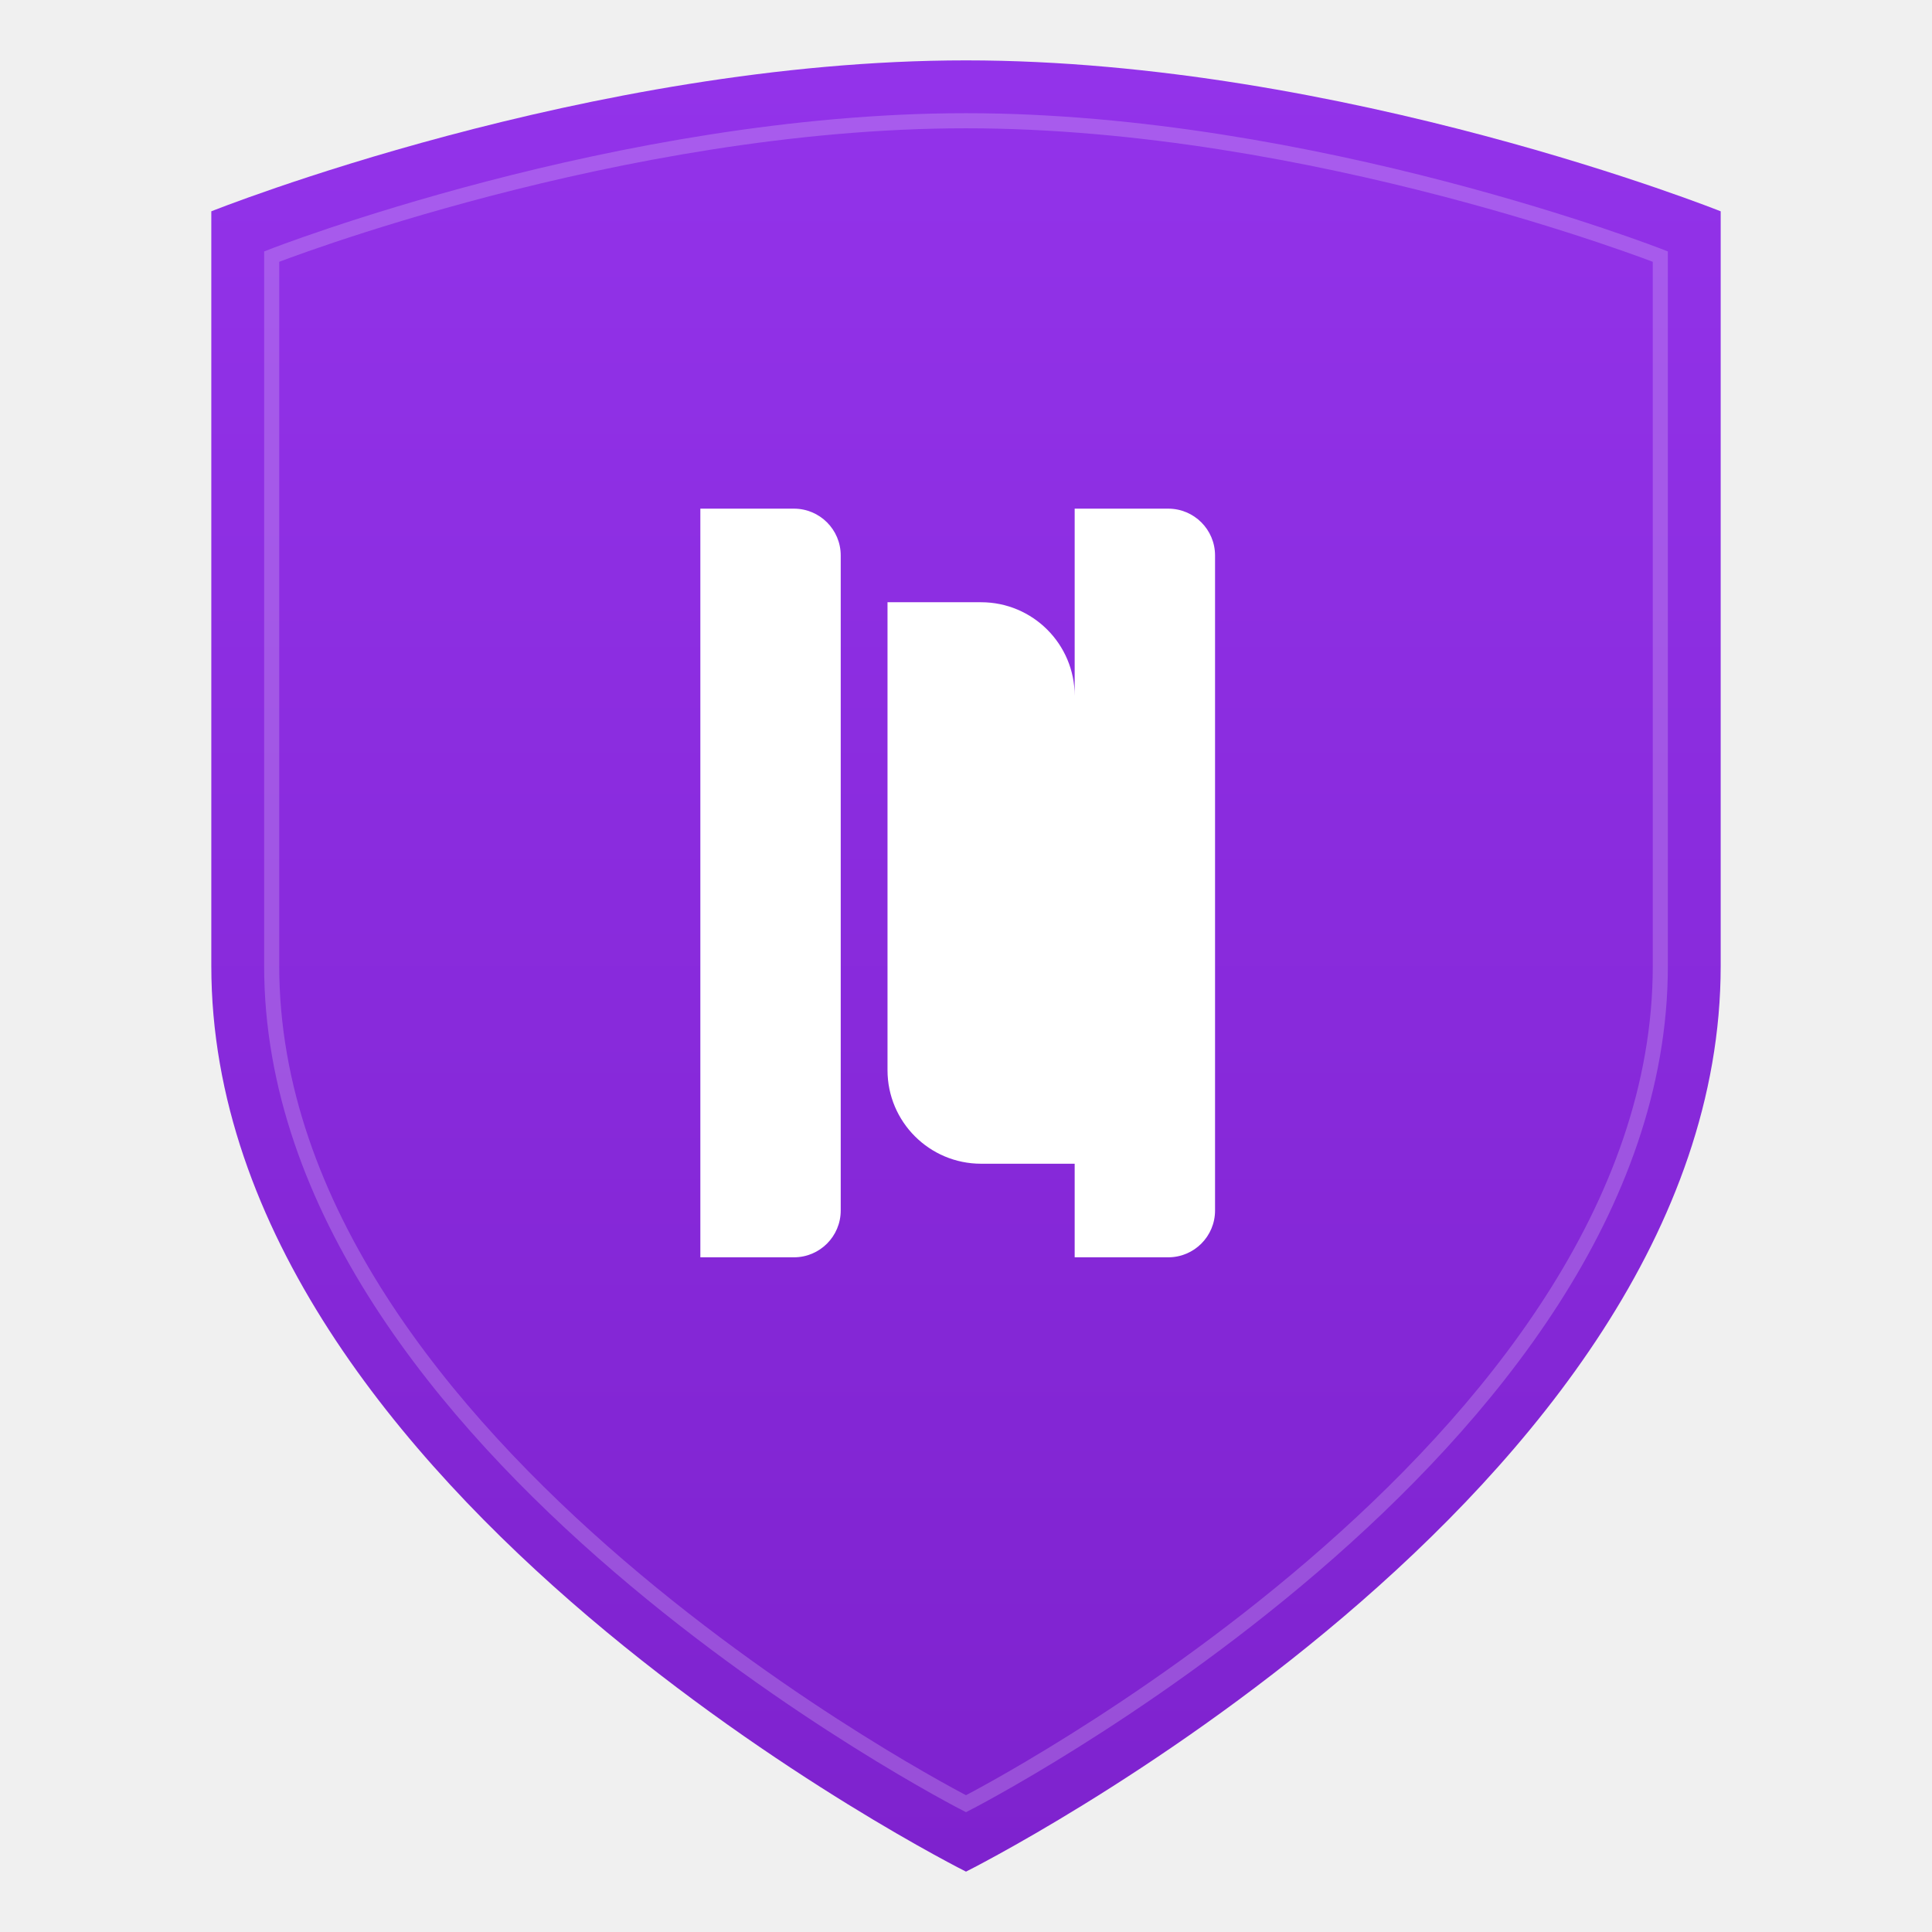
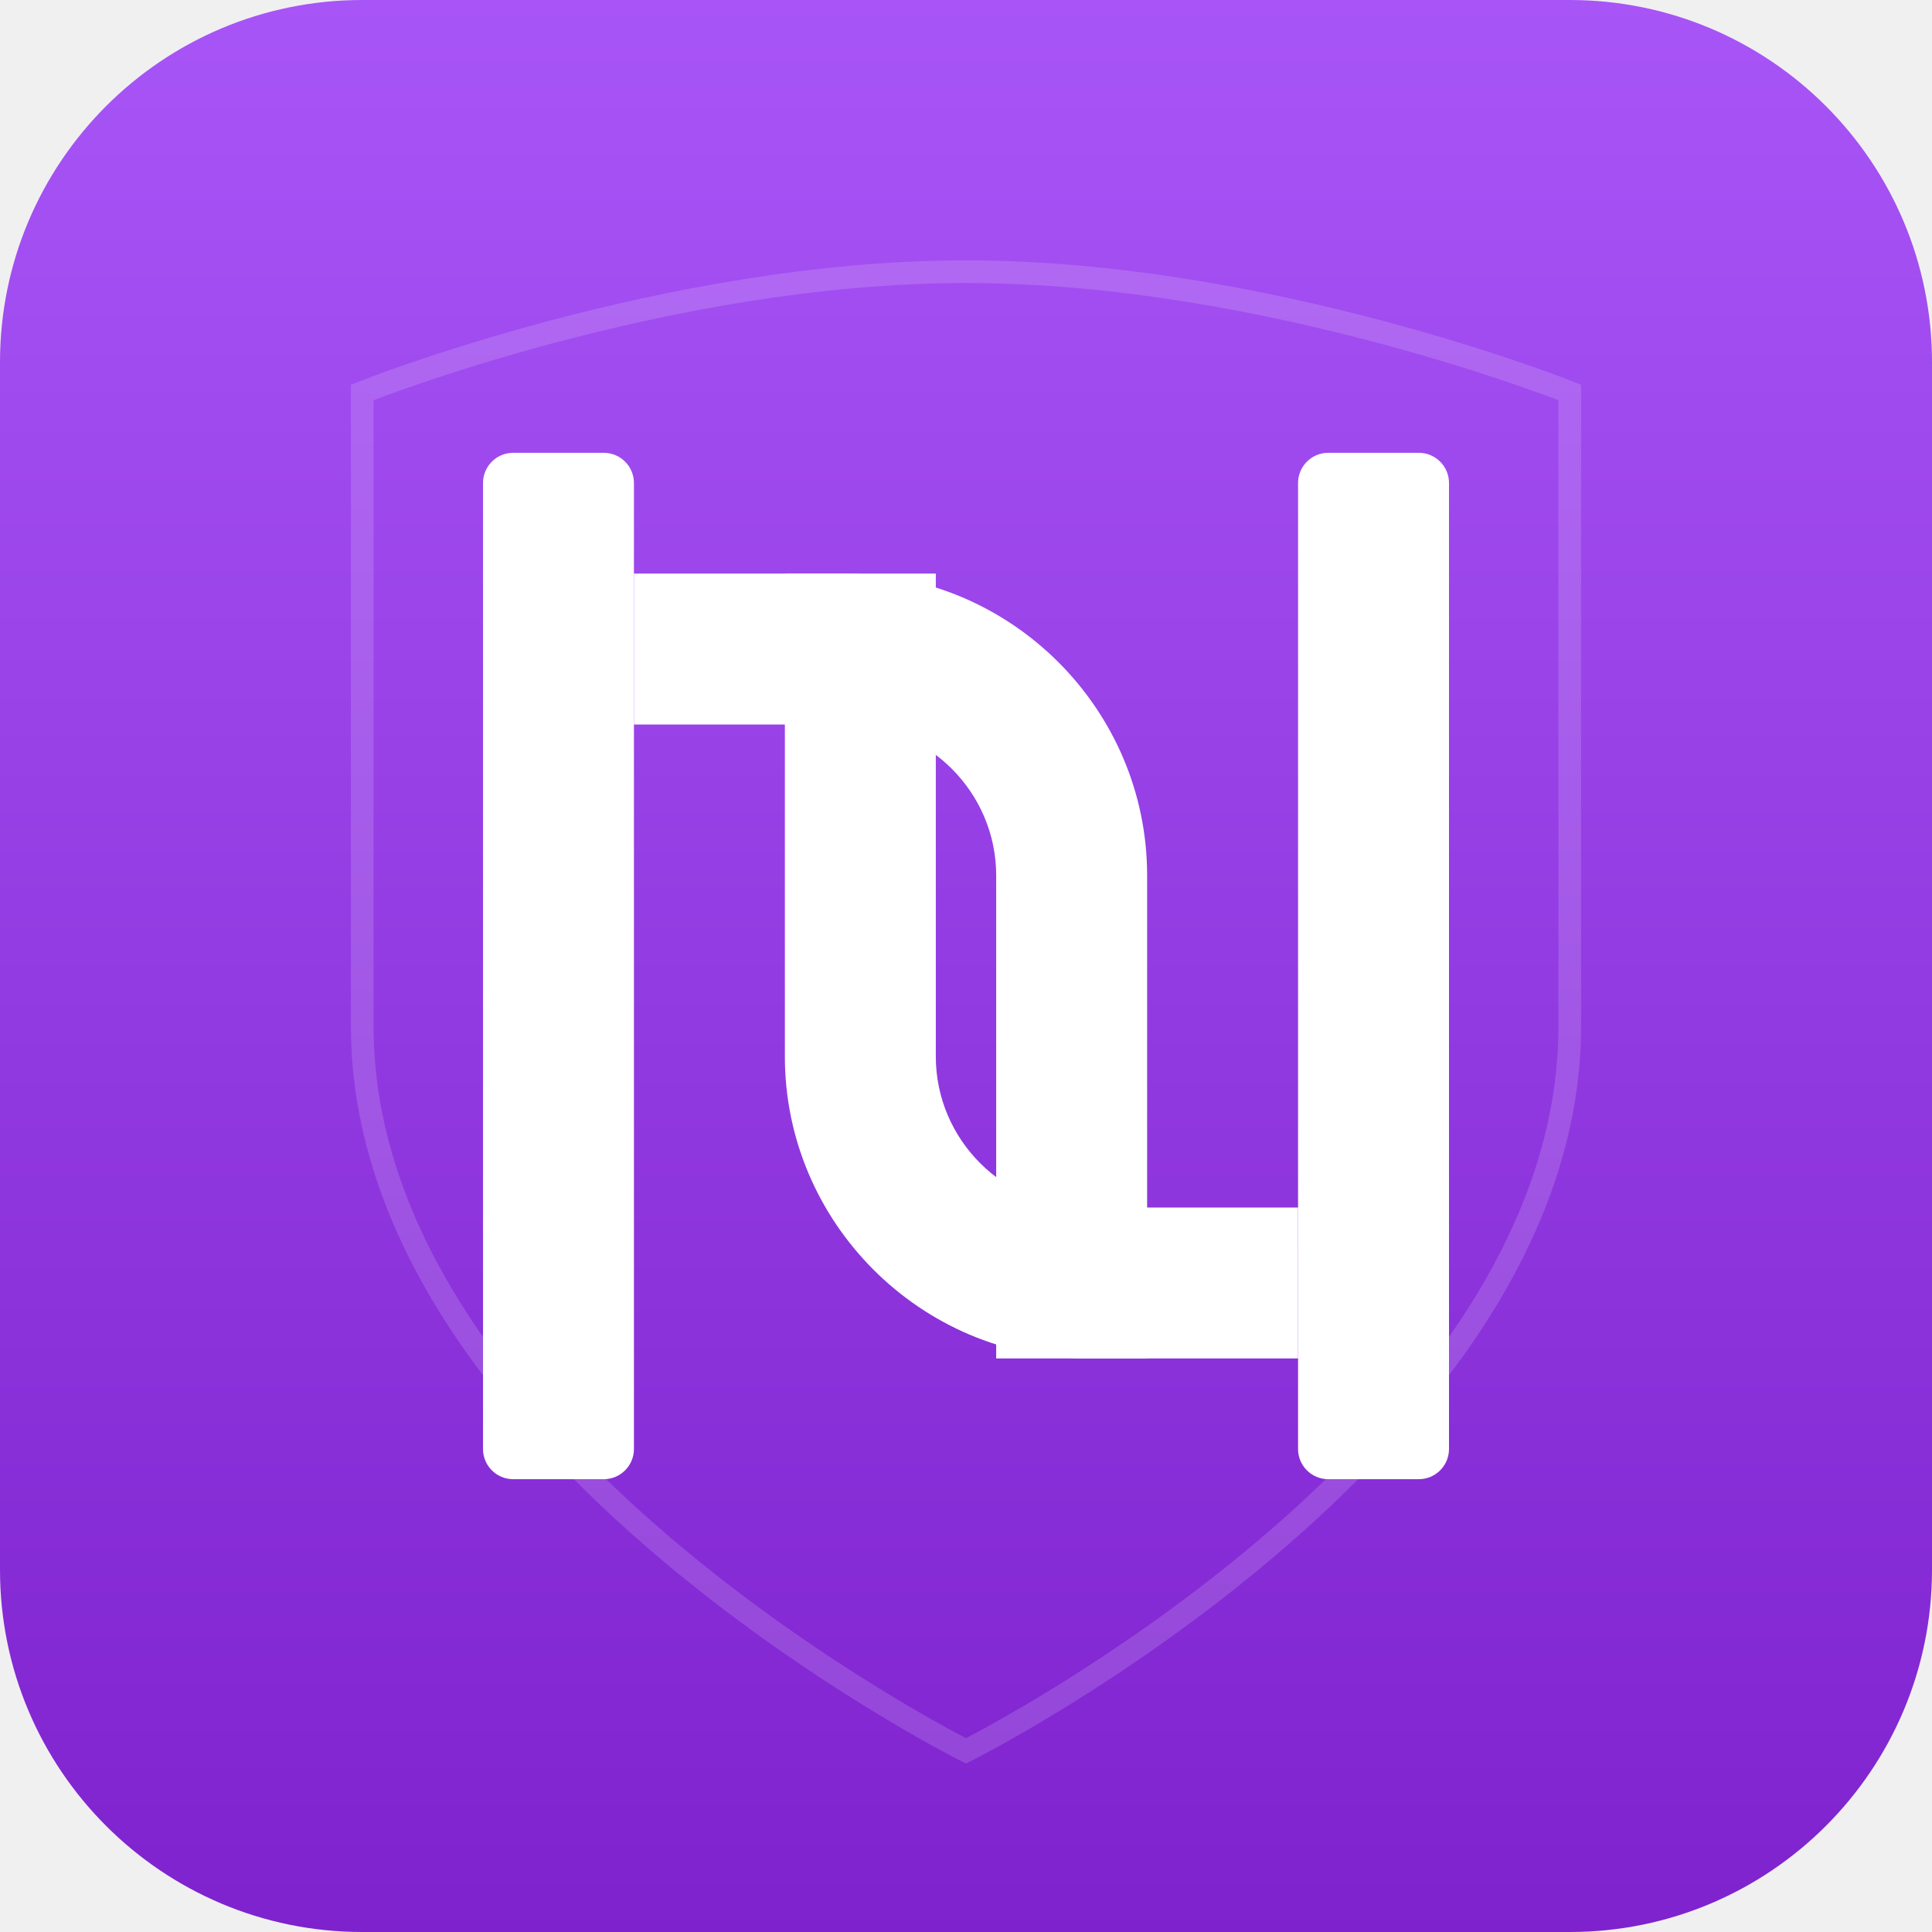
<svg xmlns="http://www.w3.org/2000/svg" viewBox="0 0 512 512" width="512" height="512">
  <defs>
    <linearGradient id="bg" x1="0" y1="0" x2="0" y2="1">
-       <stop offset="0%" stop-color="#9333ea" />
+       <stop offset="0%" stop-color="#a855f7" />
      <stop offset="100%" stop-color="#7e22ce" />
    </linearGradient>
  </defs>
-   <path d="M256 16C156 16 56 56 56 56v200c0 140 200 240 200 240s200-100 200-240V56S356 16 256 16z" fill="url(#bg)" />
-   <path d="M256 32C164 32 72 68 72 68v188c0 128 184 222 184 222s184-94 184-222V68S348 32 256 32z" fill="none" stroke="rgba(255,255,255,0.2)" stroke-width="4" />
-   <g transform="translate(136,110) scale(6.2)" fill="white">
-     <path d="M8 4h4a2 2 0 0 1 2 2v28a2 2 0 0 1-2 2H8V4zm16 0v32h4a2 2 0 0 0 2-2V6a2 2 0 0 0-2-2h-4zM16 8v20a4 4 0 0 0 4 4h4V12a4 4 0 0 0-4-4h-4z" />
+   <rect width="512" height="512" rx="96" fill="url(#bg)" />
+   <path d="M256 72c-80 0-160 32-160 32v168c0 112 160 192 160 192s160-80 160-192V104S336 72 256 72z" fill="none" stroke="rgba(255,255,255,0.15)" stroke-width="6" />
+   <g transform="translate(128,120)" fill="white">
+     <rect x="0" y="0" width="40" height="272" rx="8" />
+     <rect x="216" y="0" width="40" height="272" rx="8" />
+     <path d="M40 32h56c44 0 80 36 80 80v128h-40V112c0-22-18-40-40-40H40V32z" />
+     <path d="M216 240h-56c-44 0-80-36-80-80V32h40v128c0 22 18 40 40 40h56v40z" />
  </g>
</svg>
